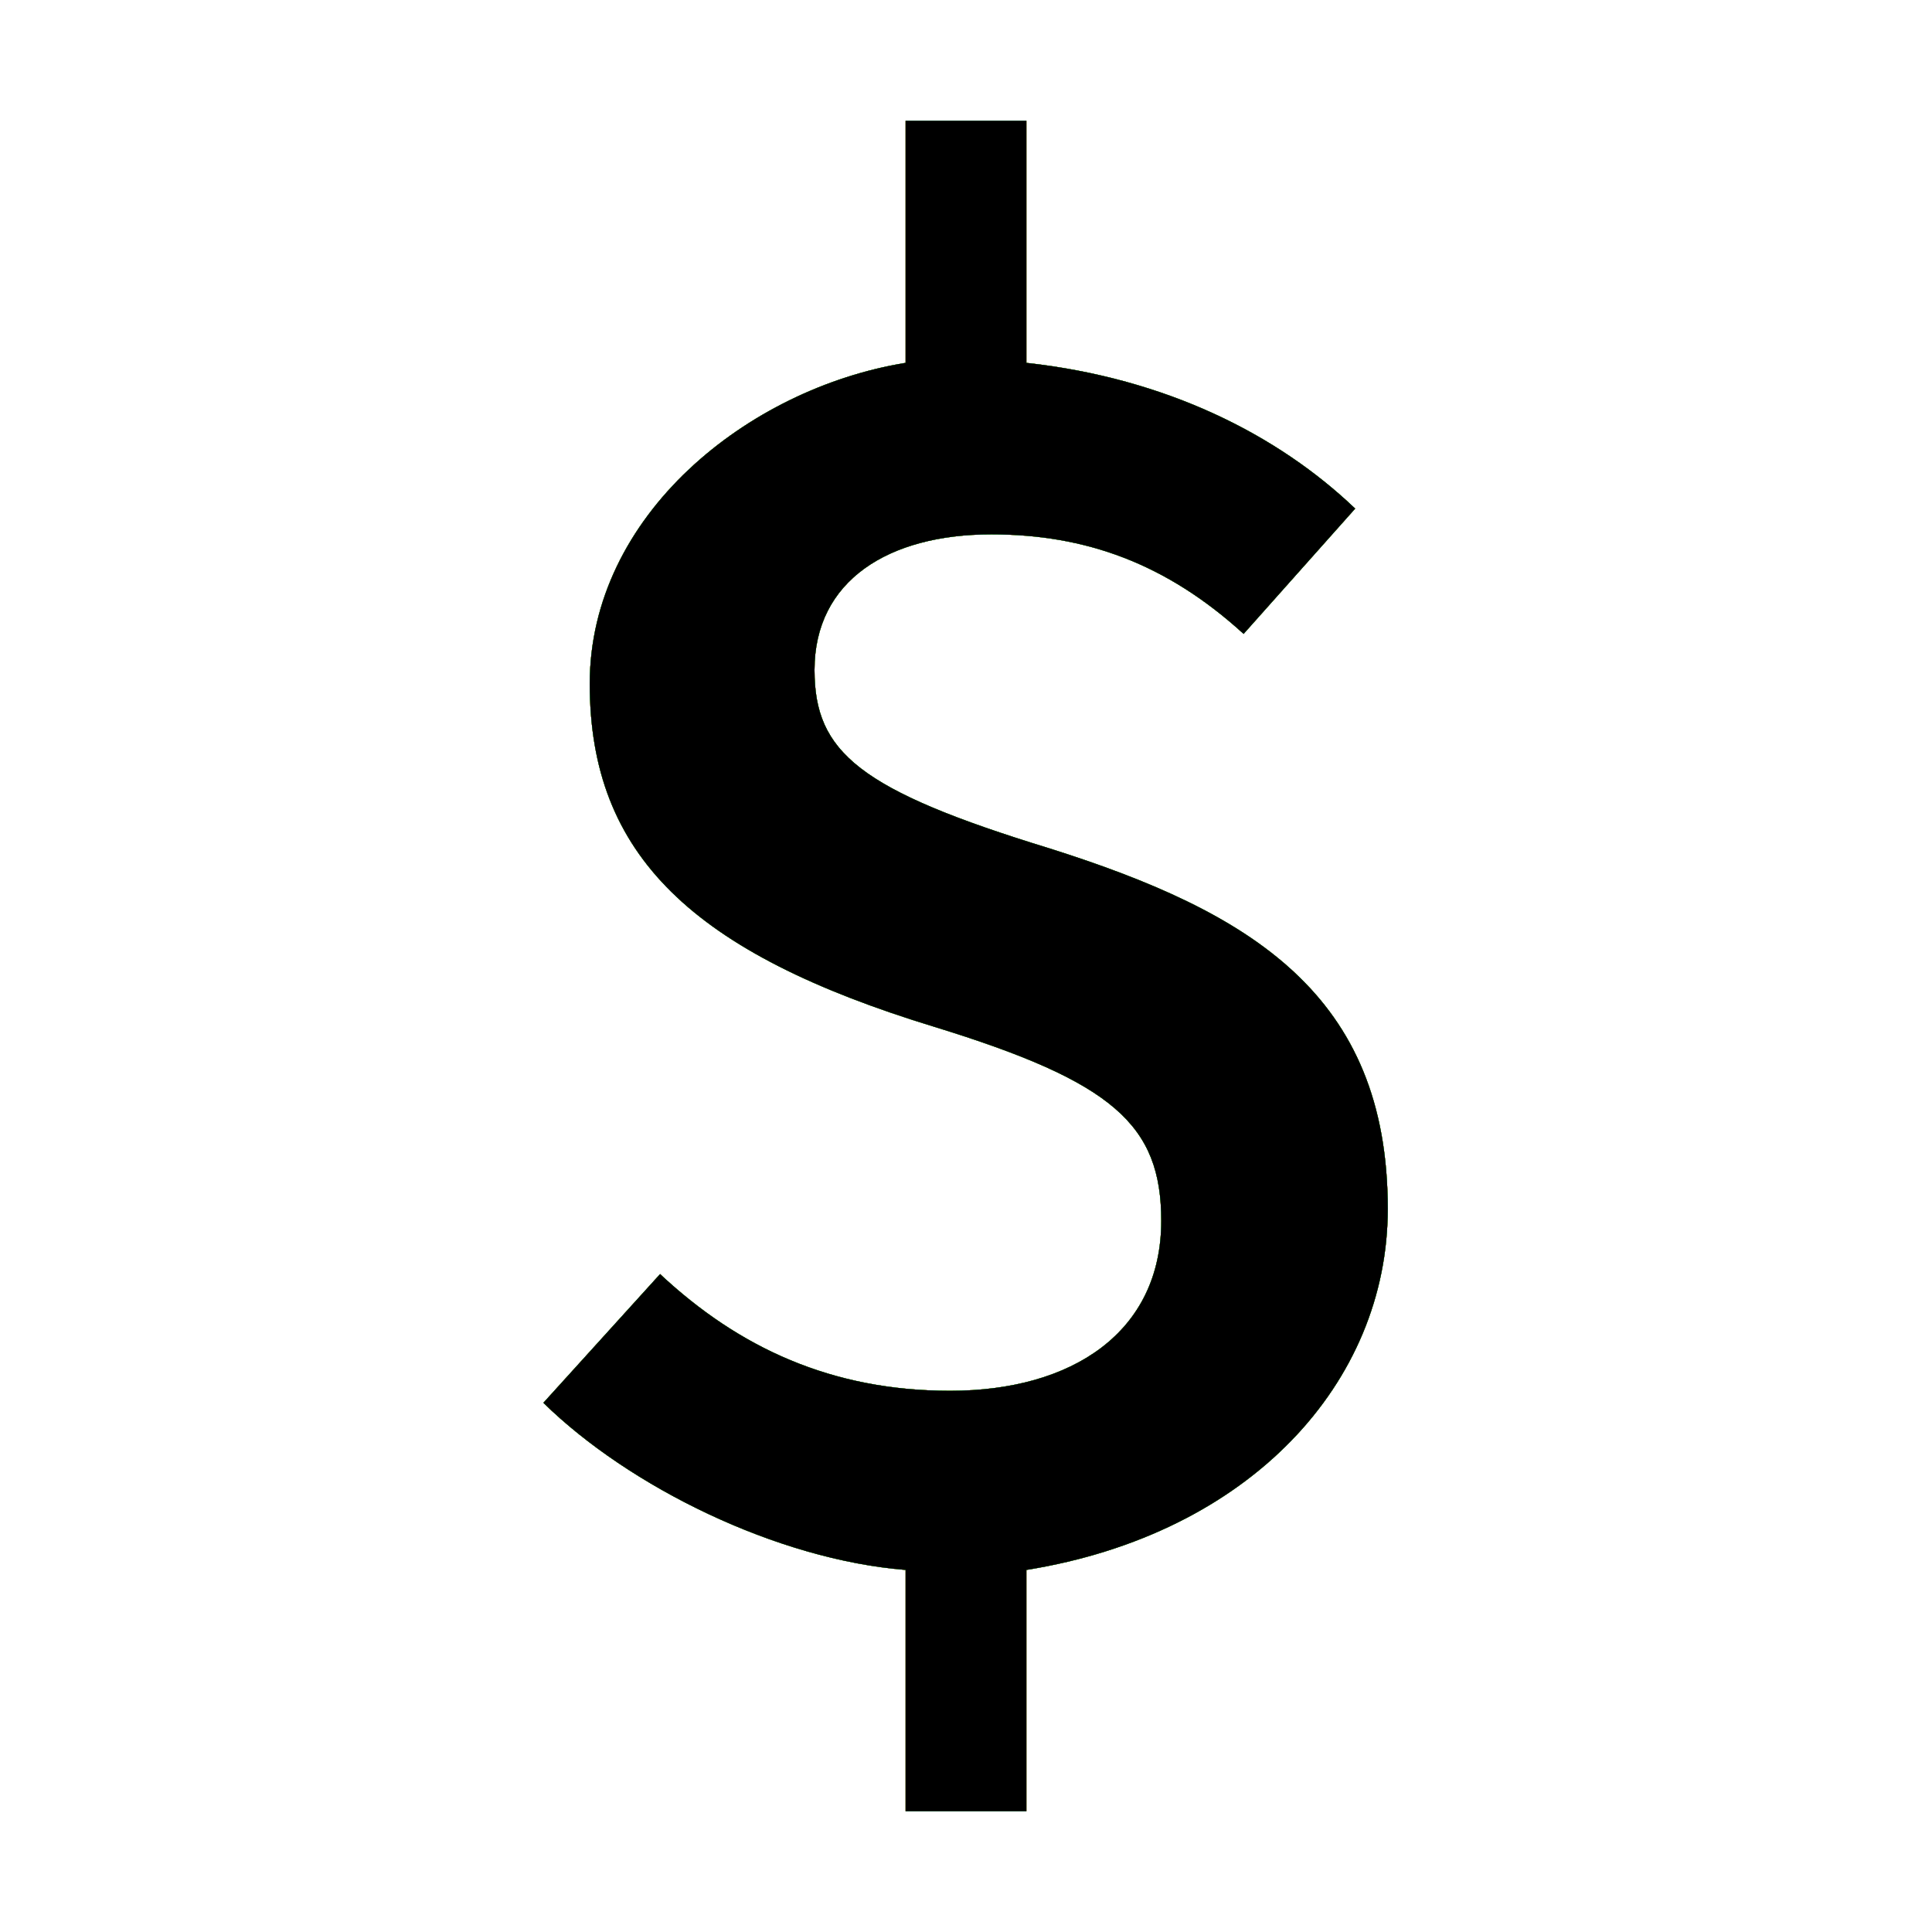
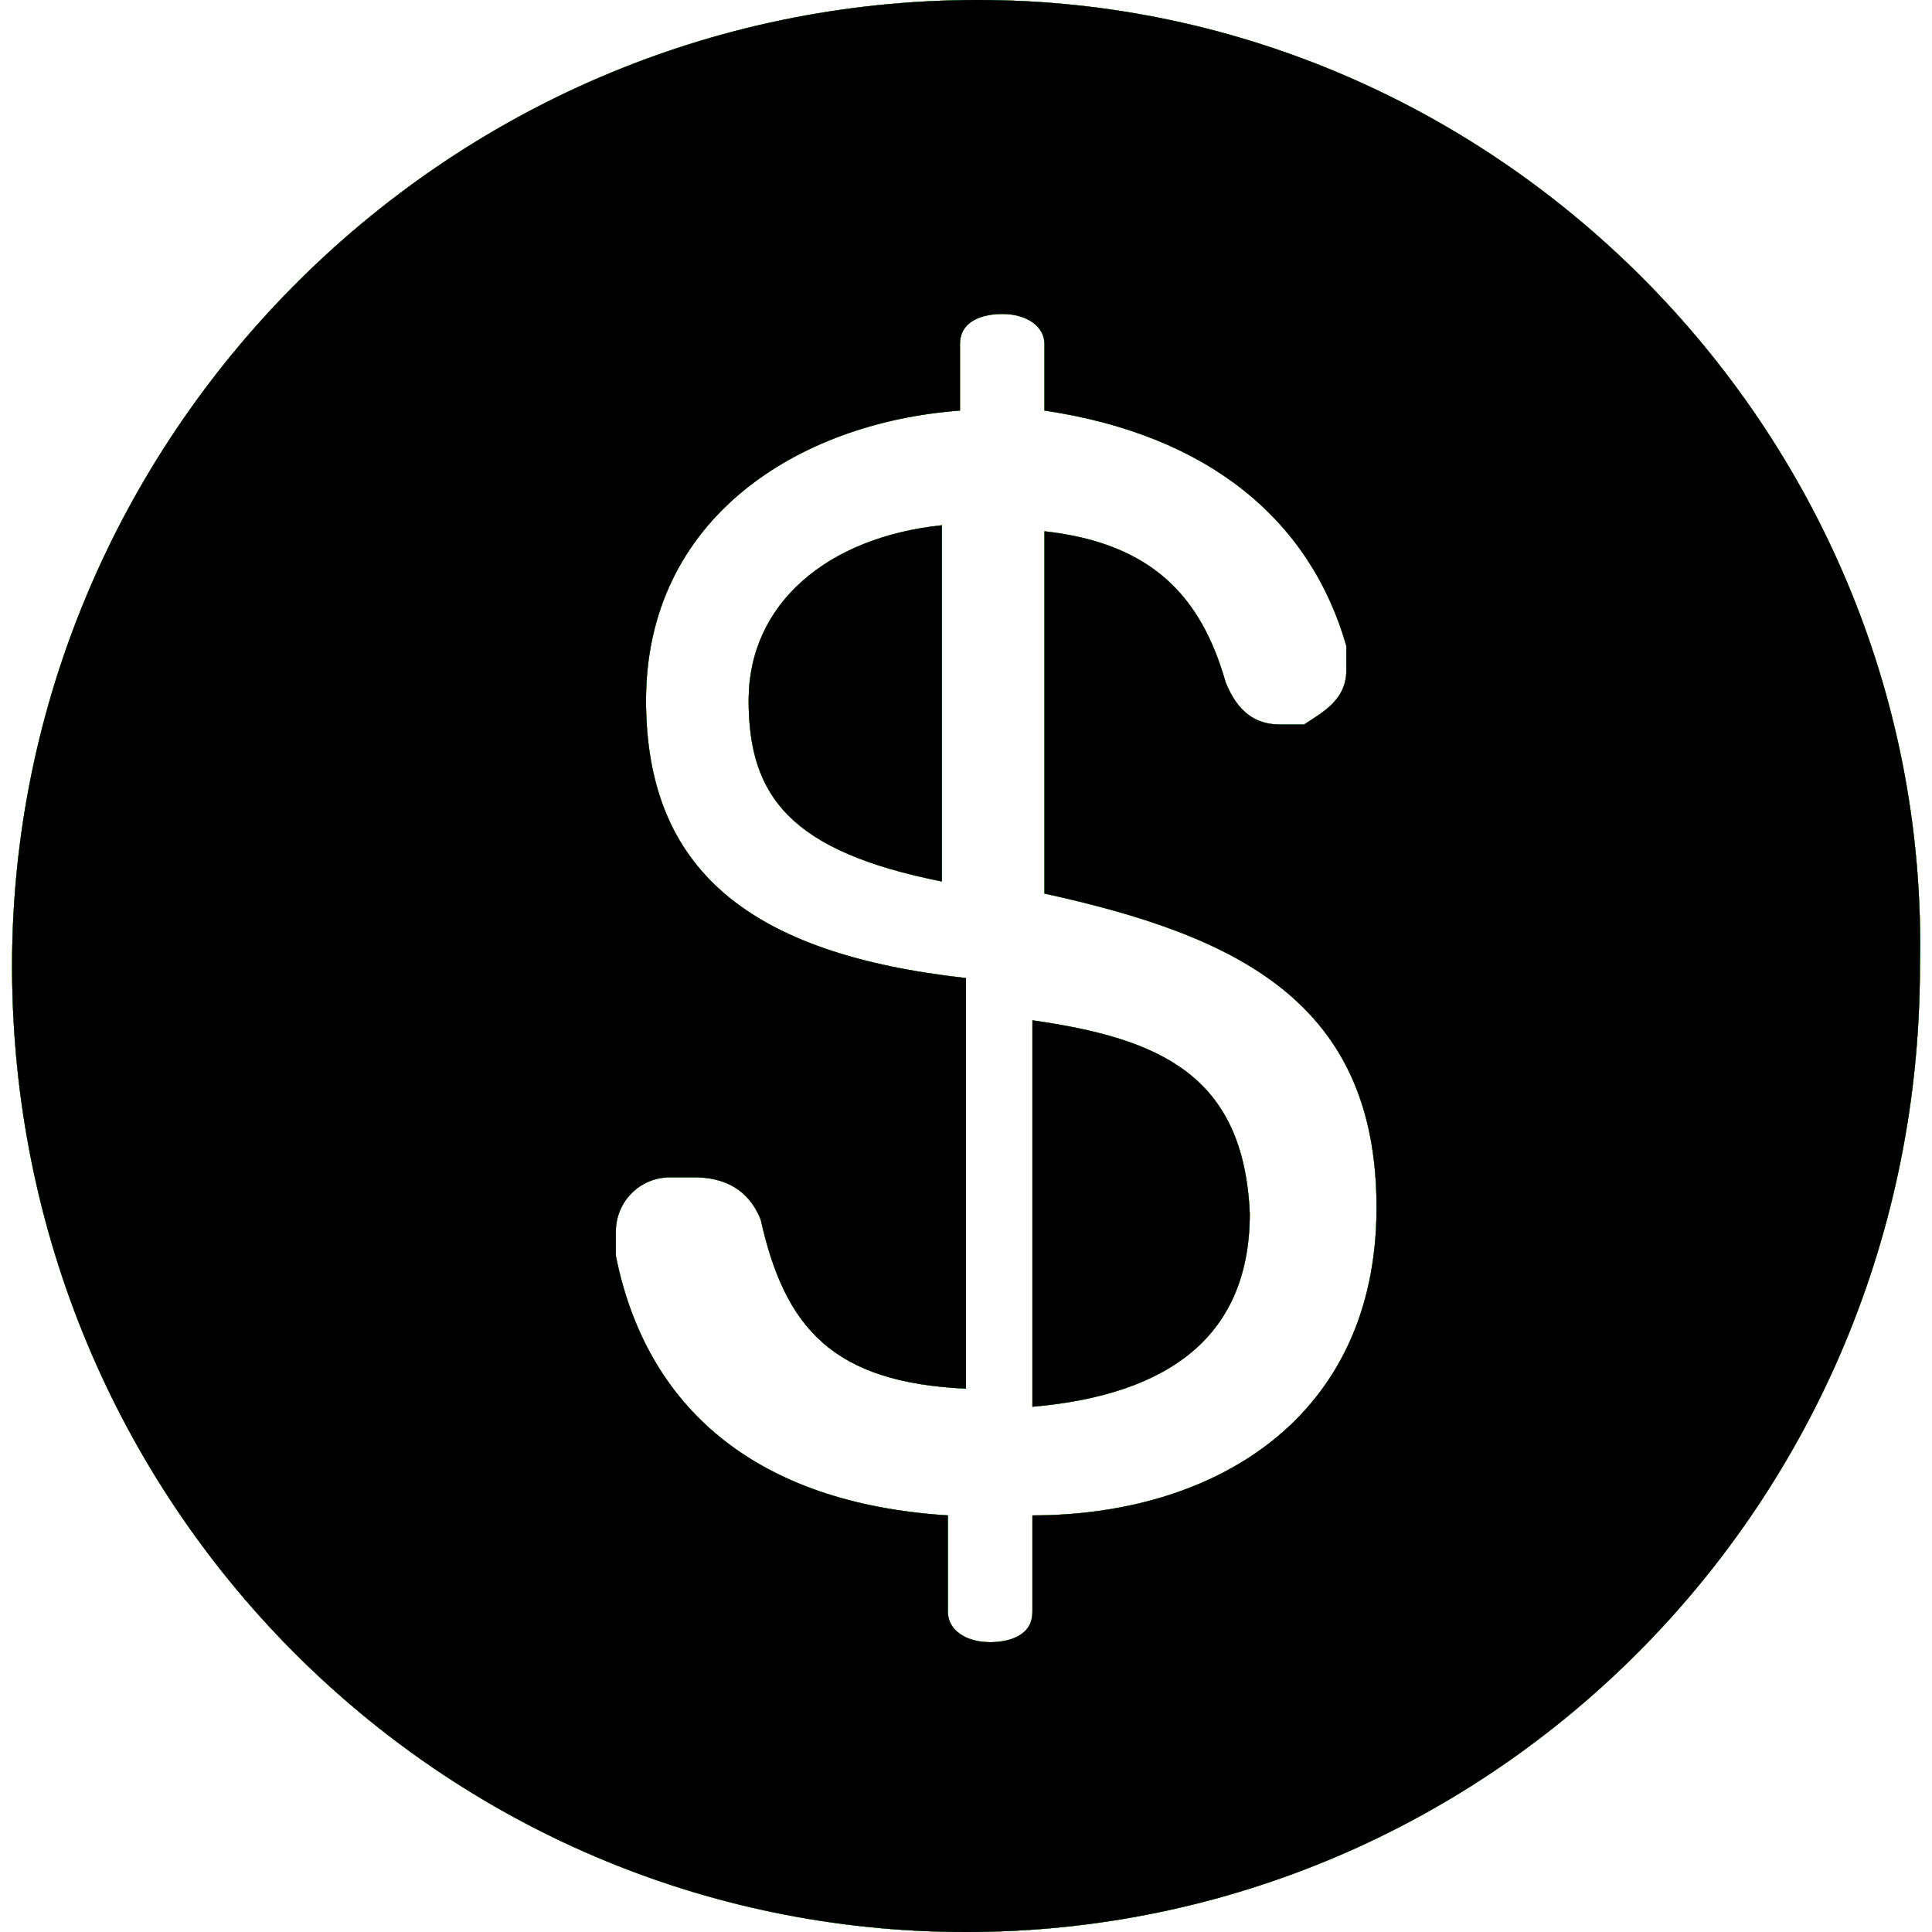
<svg xmlns="http://www.w3.org/2000/svg" width="32" height="32" viewBox="0 0 32 32">
  <style>
    g:not(#current):not(:target),
    g:target ~ #current {
      display: none;
    }
  </style>
  <symbol id="outline">
-     <path d="M17.386,14.053              C14.23,13.086 13.491,12.461 13.491,11.096              C13.491,9.618 14.714,8.851 16.419,8.851              C17.983,8.851 19.319,9.334 20.598,10.499              L22.446,8.424              C21.166,7.202 19.319,6.265 17,6.01              L17,2 L15,2 L15,6.01              C12.383,6.436 9.768,8.538 9.768,11.324              C9.768,14.166 11.473,15.787 15.481,17.009              C18.438,17.919 19.234,18.629 19.234,20.221              C19.234,22.069 17.755,23.036 15.737,23.036              C13.776,23.036 12.241,22.325 10.933,21.103              L9,23.235              C10.421,24.627 12.866,25.832 15,26.003              L15,30 L17,30 L17,26.003              C20.712,25.406 22.986,22.893 22.986,20.022              C22.986,16.469 20.712,15.105 17.386,14.053 Z" />
+     <path d="M16.2,0c-8.9,0-16,7.3-16,16c0,8.9,7.1,16,15.8,16s15.8-7.1,15.8-16C32,7.3,24.9,0,16.2,0z              M17.1,25.1v1.6              c0,0.4-0.4,0.5-0.7,0.5c-0.4,0-0.7-0.2-0.7-0.5v-1.6c-3.2-0.2-5-1.8-5.5-4.3c0-0.2,0-0.2,0-0.4c0-0.5,0.4-0.9,0.9-0.9              c0.2,0,0.2,0,0.4,0c0.5,0,0.9,0.2,1.1,0.7c0.4,1.8,1.2,2.7,3.4,2.8v-6.8c-3.6-0.4-5.3-1.8-5.3-4.6c0-3,2.5-4.6,5.2-4.8V5.7              c0-0.4,0.4-0.5,0.7-0.5c0.4,0,0.7,0.2,0.7,0.5v1.1c2.7,0.4,4.4,1.8,5,3.9c0,0.2,0,0.2,0,0.4c0,0.5-0.4,0.7-0.7,0.9              c-0.2,0-0.2,0-0.4,0c-0.4,0-0.7-0.2-0.9-0.7c-0.4-1.4-1.2-2.3-3-2.5v6c3.2,0.7,5.5,1.8,5.5,5.2C22.8,23.5,20.1,25.1,17.1,25.1z              M12.4,11.6c0,1.6,0.7,2.5,3.2,3V8.7C13.7,8.9,12.4,10,12.4,11.6z              M17.1,16.9v6.4c2.3-0.2,3.6-1.2,3.6-3.2              C20.6,17.8,19.2,17.2,17.1,16.9z" />
  </symbol>
  <g id="blue" fill="#37adff">
    <use href="#outline" />
  </g>
  <g id="purple" fill="#af51f5">
    <use href="#outline" />
  </g>
  <g id="pink" fill="#ff4bda">
    <use href="#outline" />
  </g>
  <g id="red" fill="#ff613d">
    <use href="#outline" />
  </g>
  <g id="orange" fill="#ff9f00">
    <use href="#outline" />
  </g>
  <g id="yellow" fill="#ffcb00">
    <use href="#outline" />
  </g>
  <g id="green" fill="#51cd00">
    <use href="#outline" />
  </g>
  <g id="turquoise" fill="#00c79a">
    <use href="#outline" />
  </g>
  <g id="current" fill="currentColor">
    <use href="#outline" />
  </g>
</svg>
